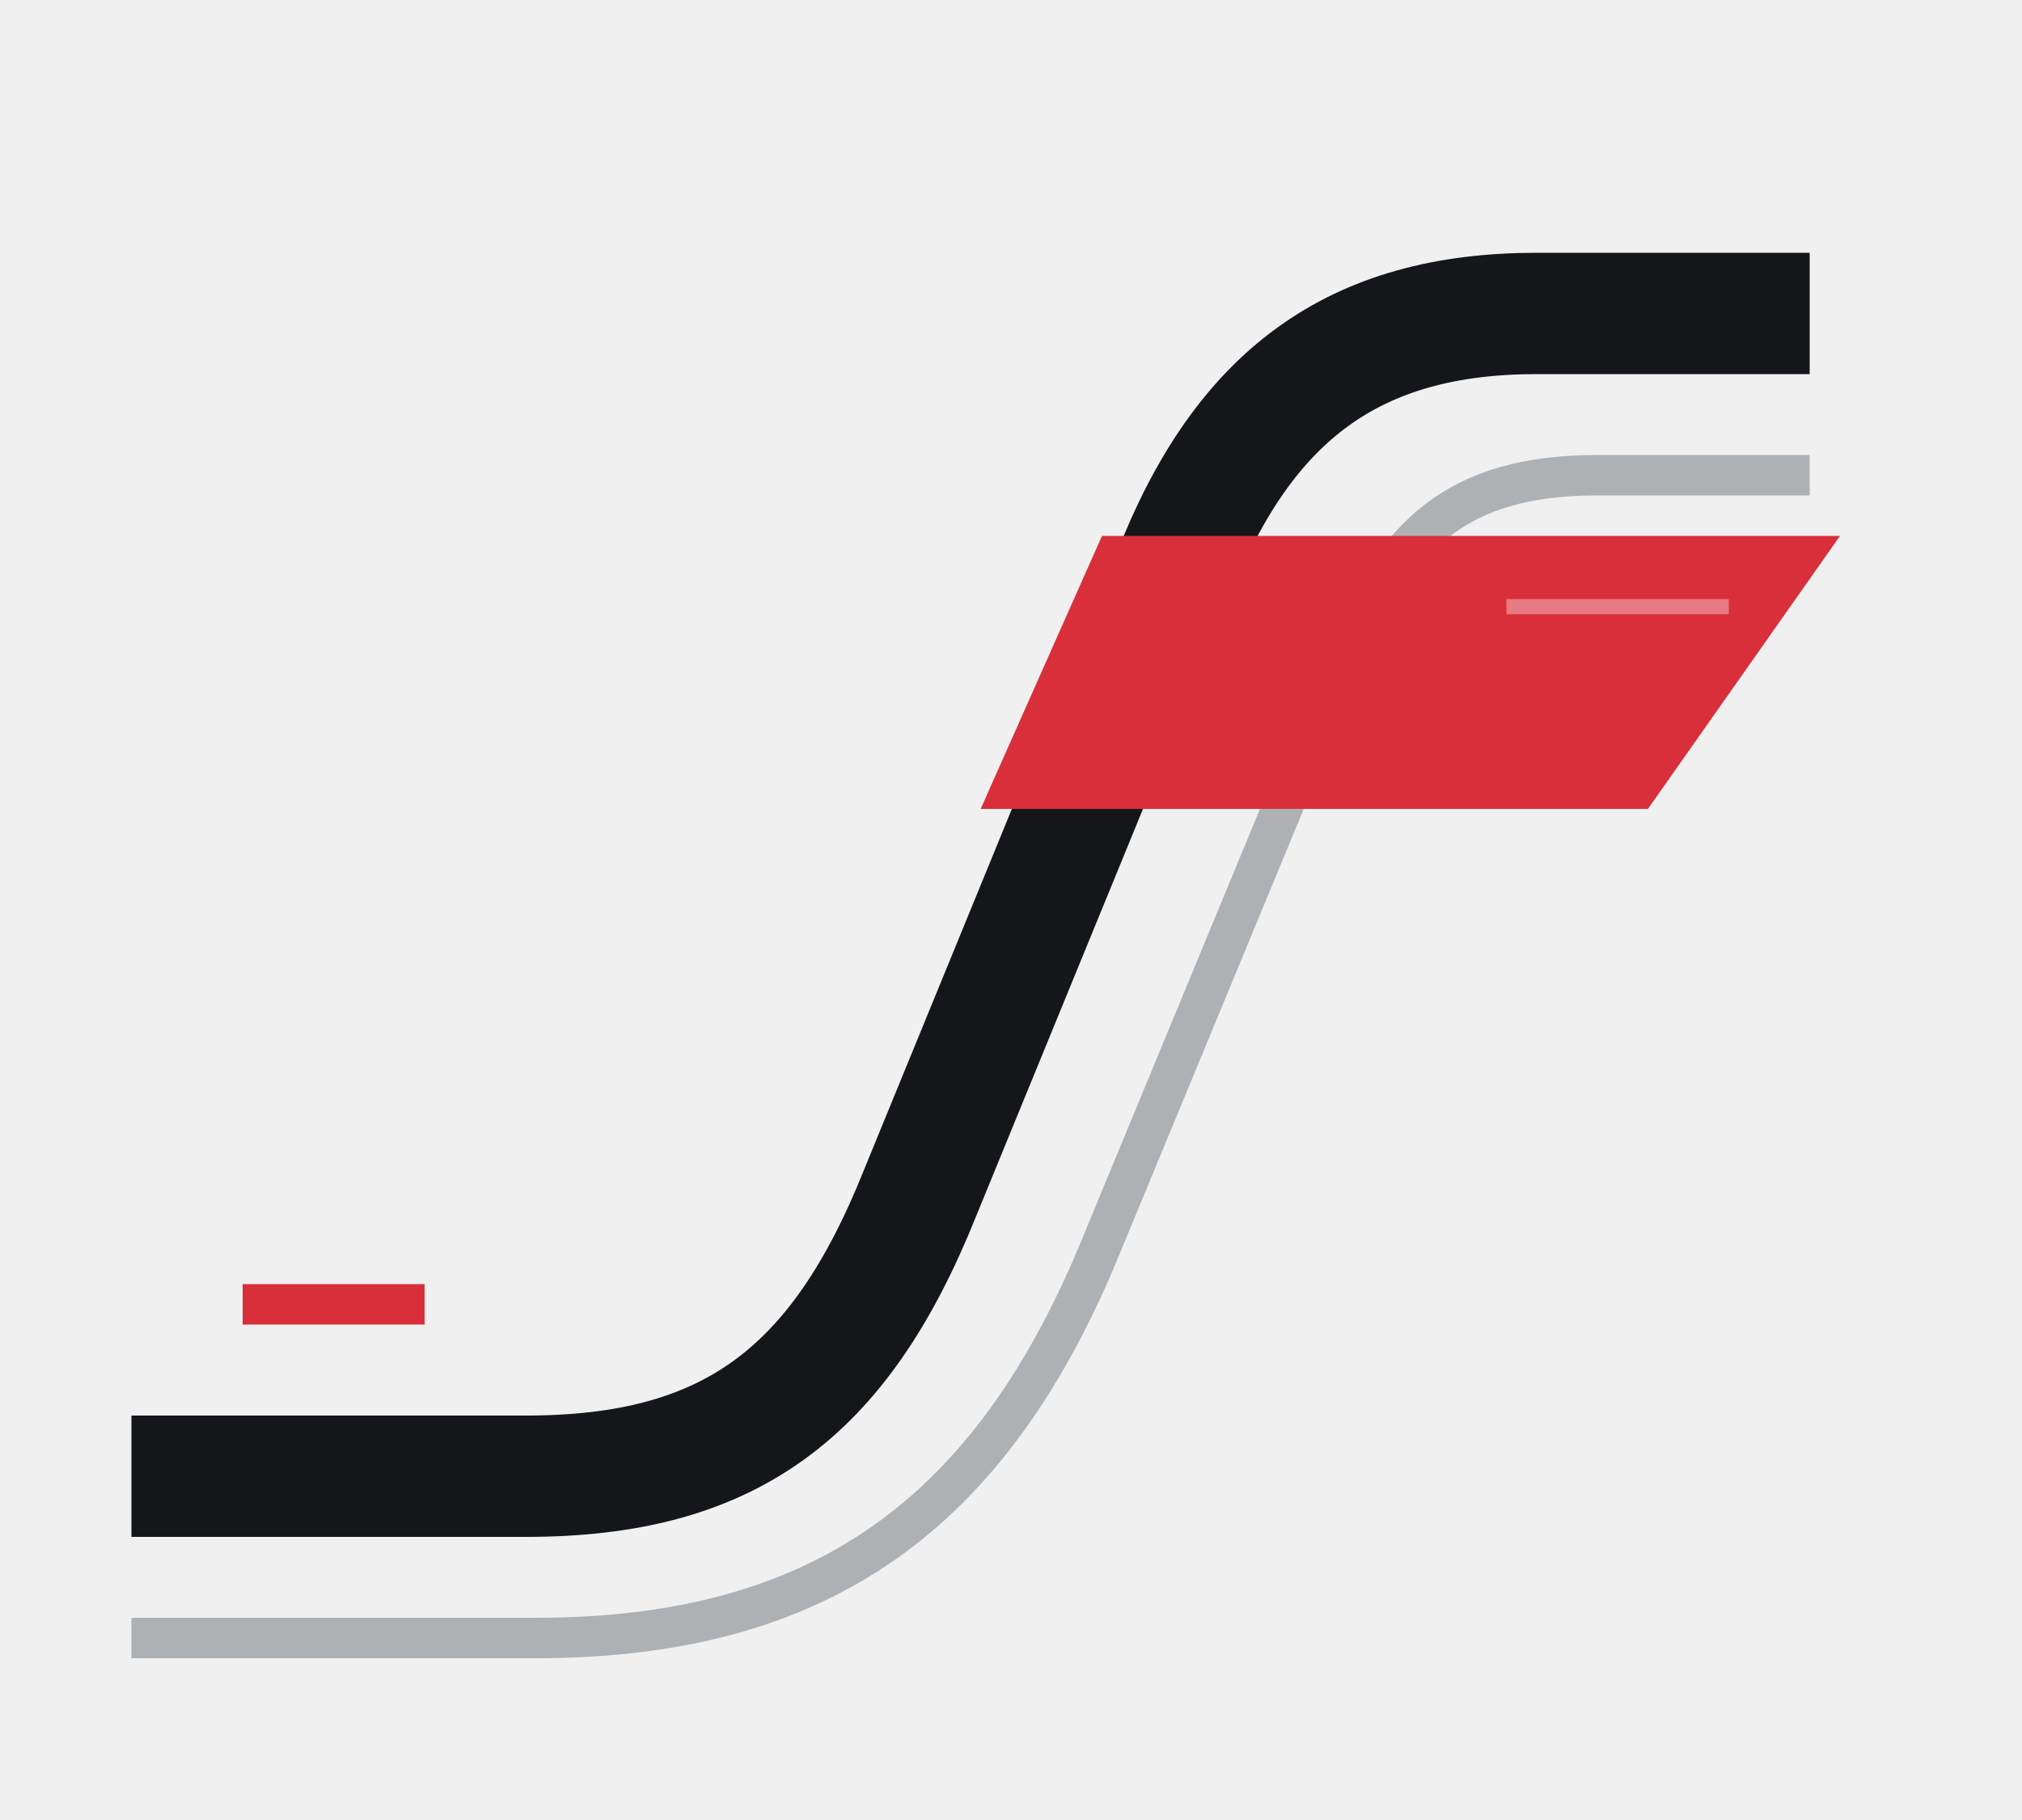
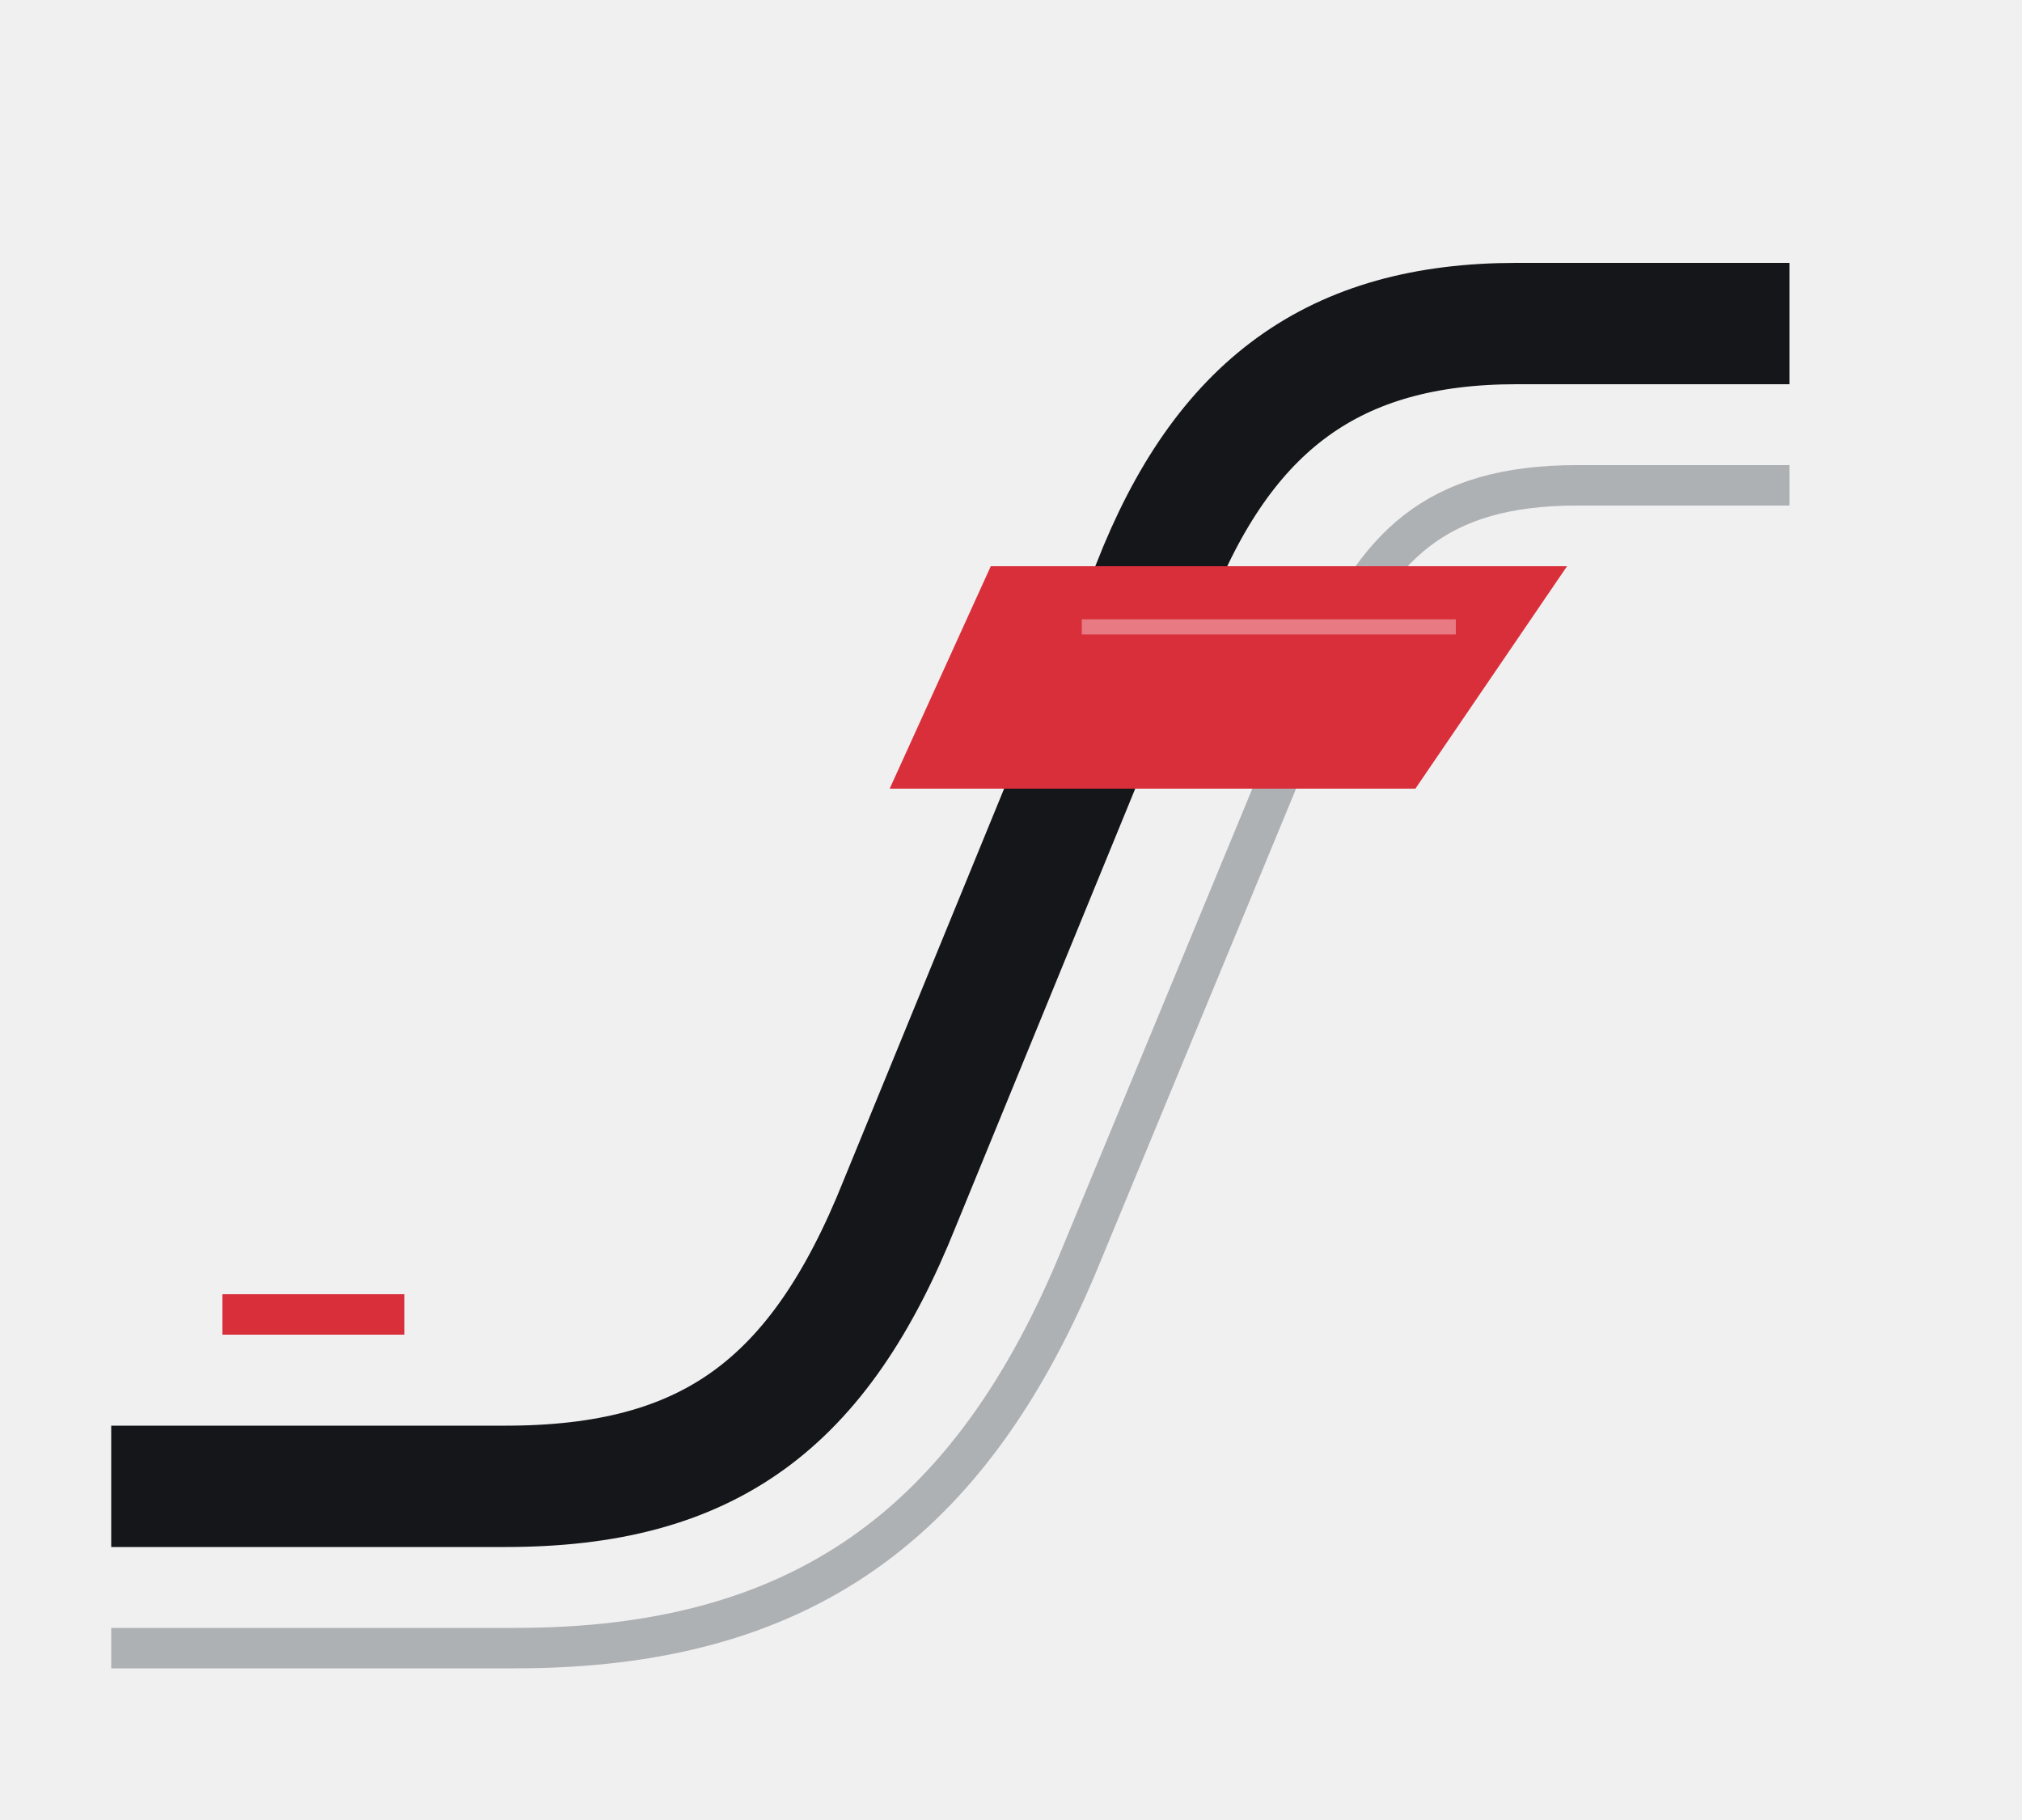
<svg xmlns="http://www.w3.org/2000/svg" width="200" height="180" viewBox="0 0 200 180" role="img" aria-labelledby="title desc">
-   <g transform="translate(-5 4)">
+   <g transform="translate(-7 5)">
    <path d="M18 142H57C77 142 88 134 96 114L121 53C128 35 139 27 157 27H184" fill="none" stroke="#151619" stroke-width="12" stroke-linecap="butt" stroke-linejoin="bevel" />
    <path d="M18 158H58C86 158 103 146 114 119L138 61C143 49 149 43 163 43H184" fill="none" stroke="#72767D" stroke-width="4" stroke-linecap="butt" stroke-linejoin="bevel" opacity=".52" />
-     <path d="M114 49H187L168 76H102Z" fill="#D92F3B" />
+     <path d="M105 51H162L147 73H95Z" fill="#D92F3B" />
    <path d="M29 125H47" stroke="#D92F3B" stroke-width="4" />
-     <path d="M154 56H176" stroke="#FFFFFF" stroke-width="1.5" stroke-opacity=".36" />
+     <path d="M114 57H151" stroke="#FFFFFF" stroke-width="1.5" stroke-opacity=".36" />
  </g>
</svg>
